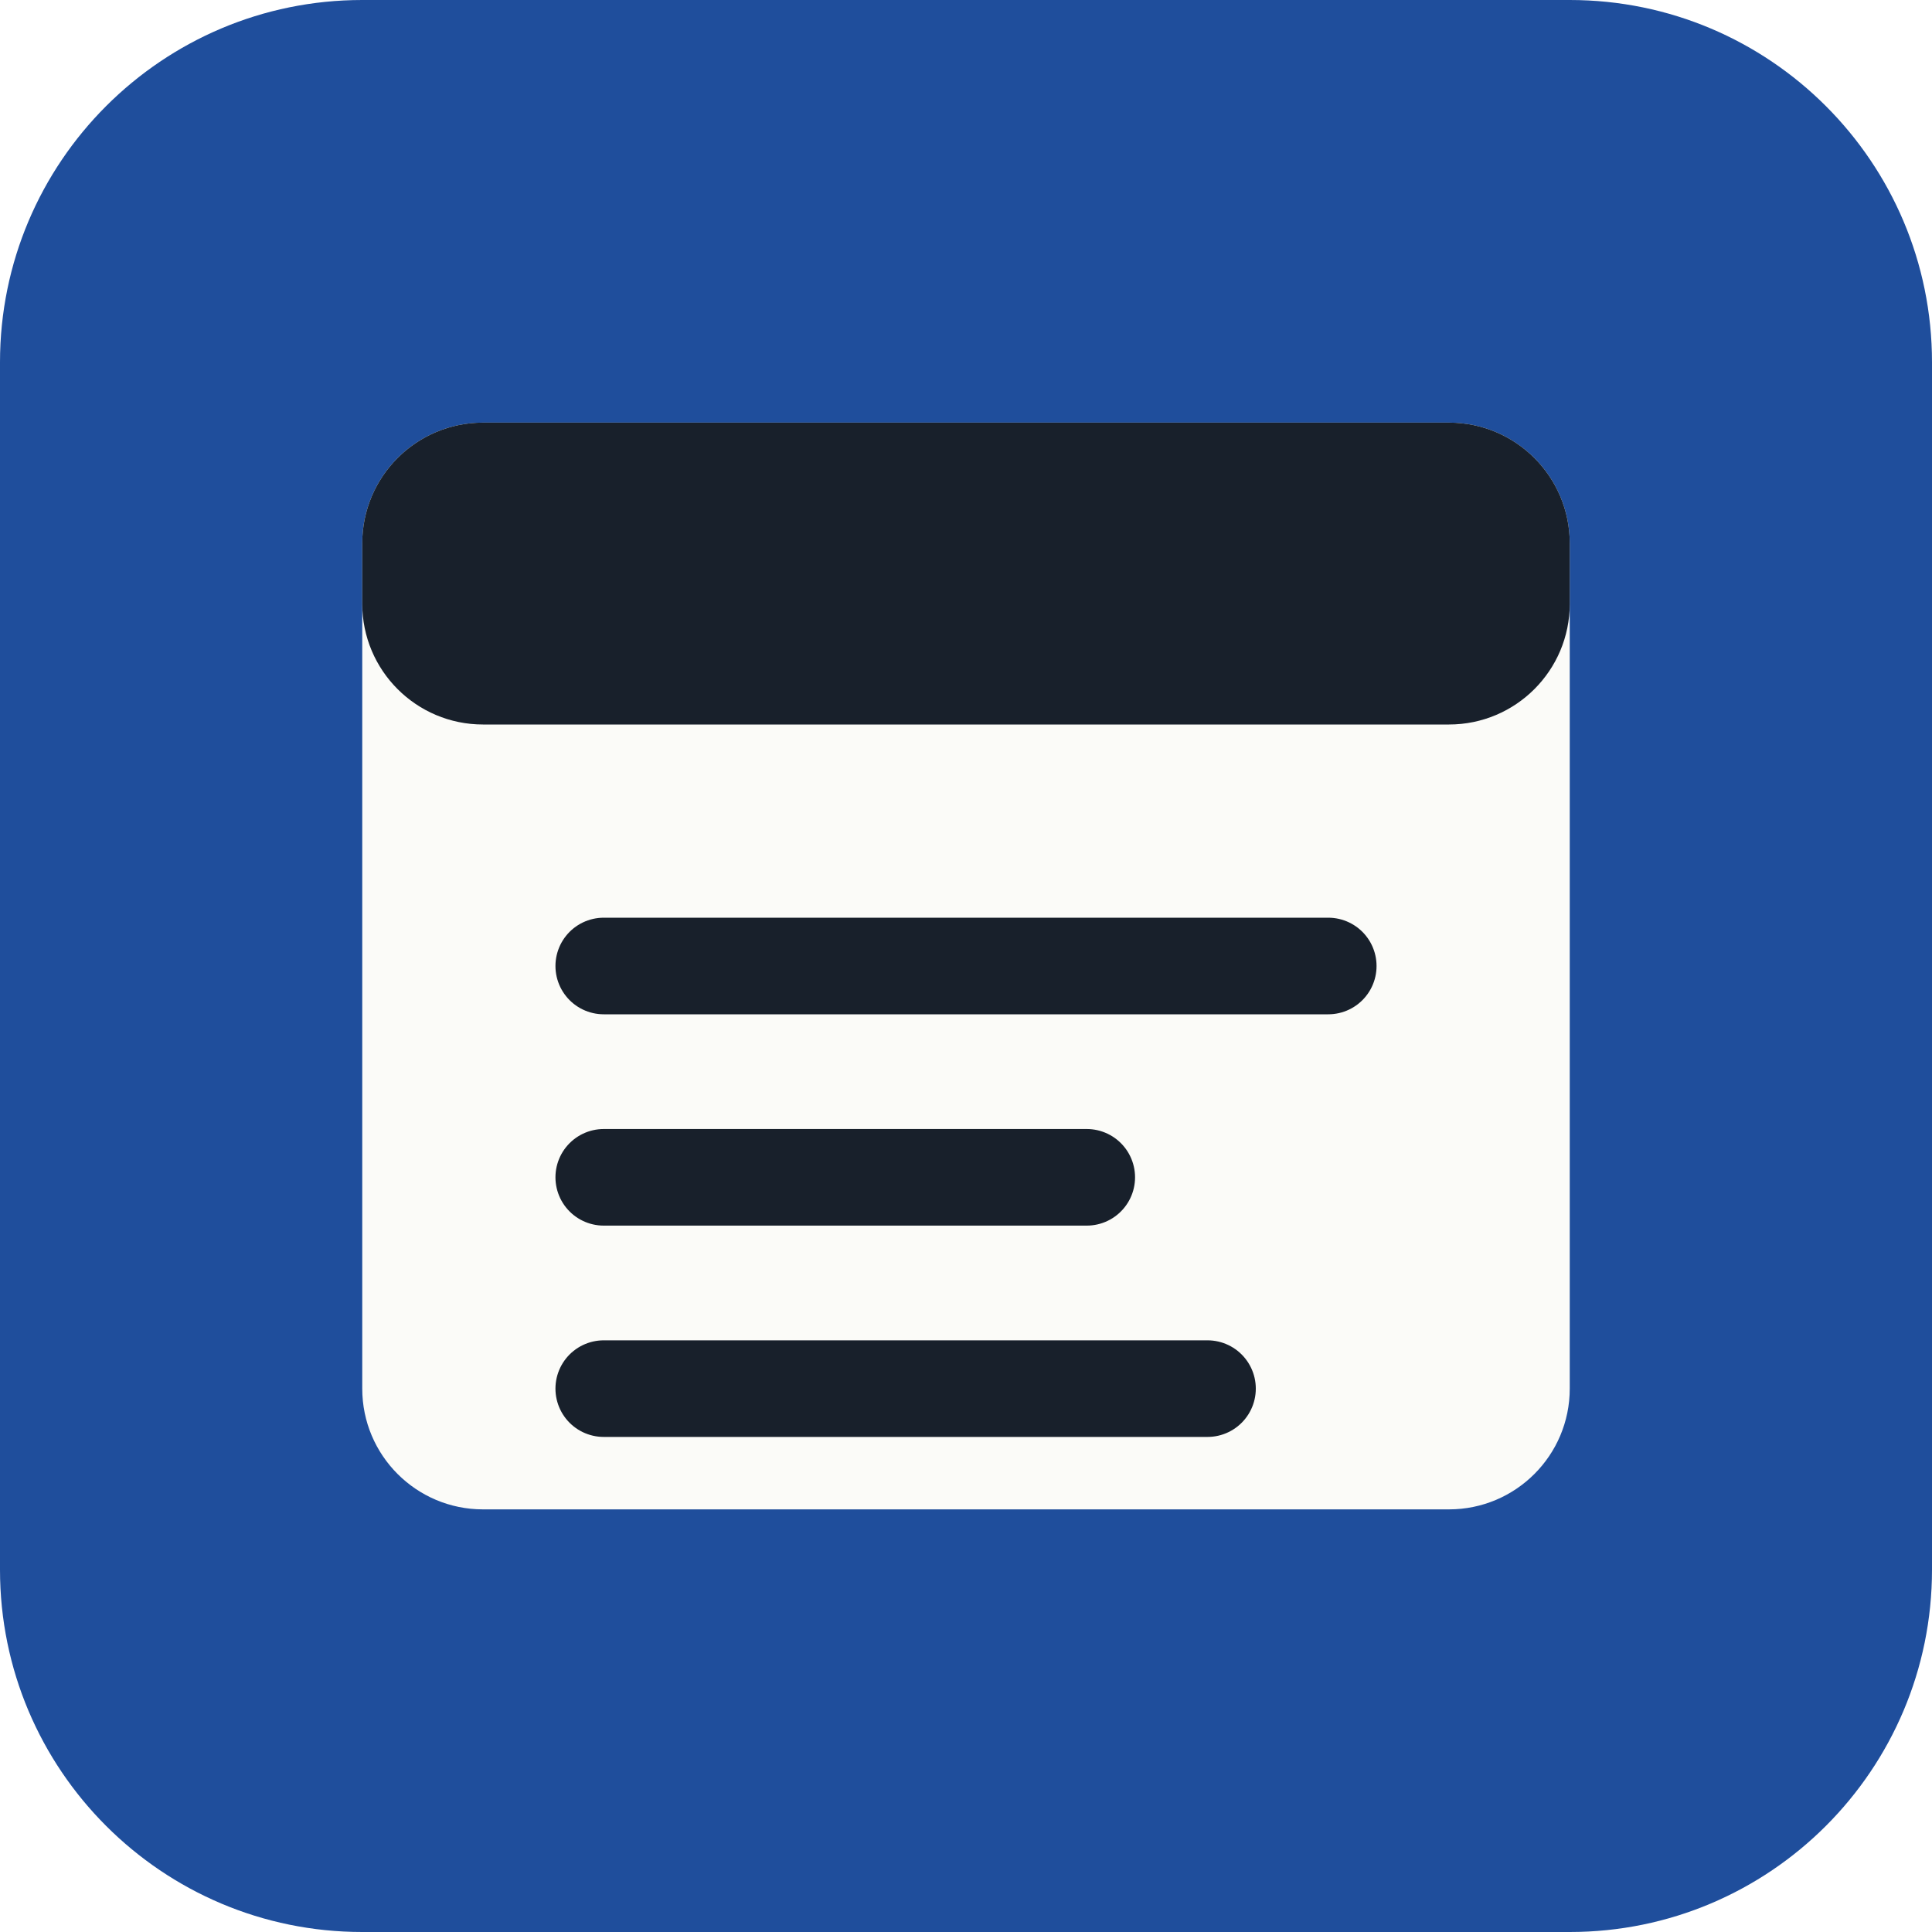
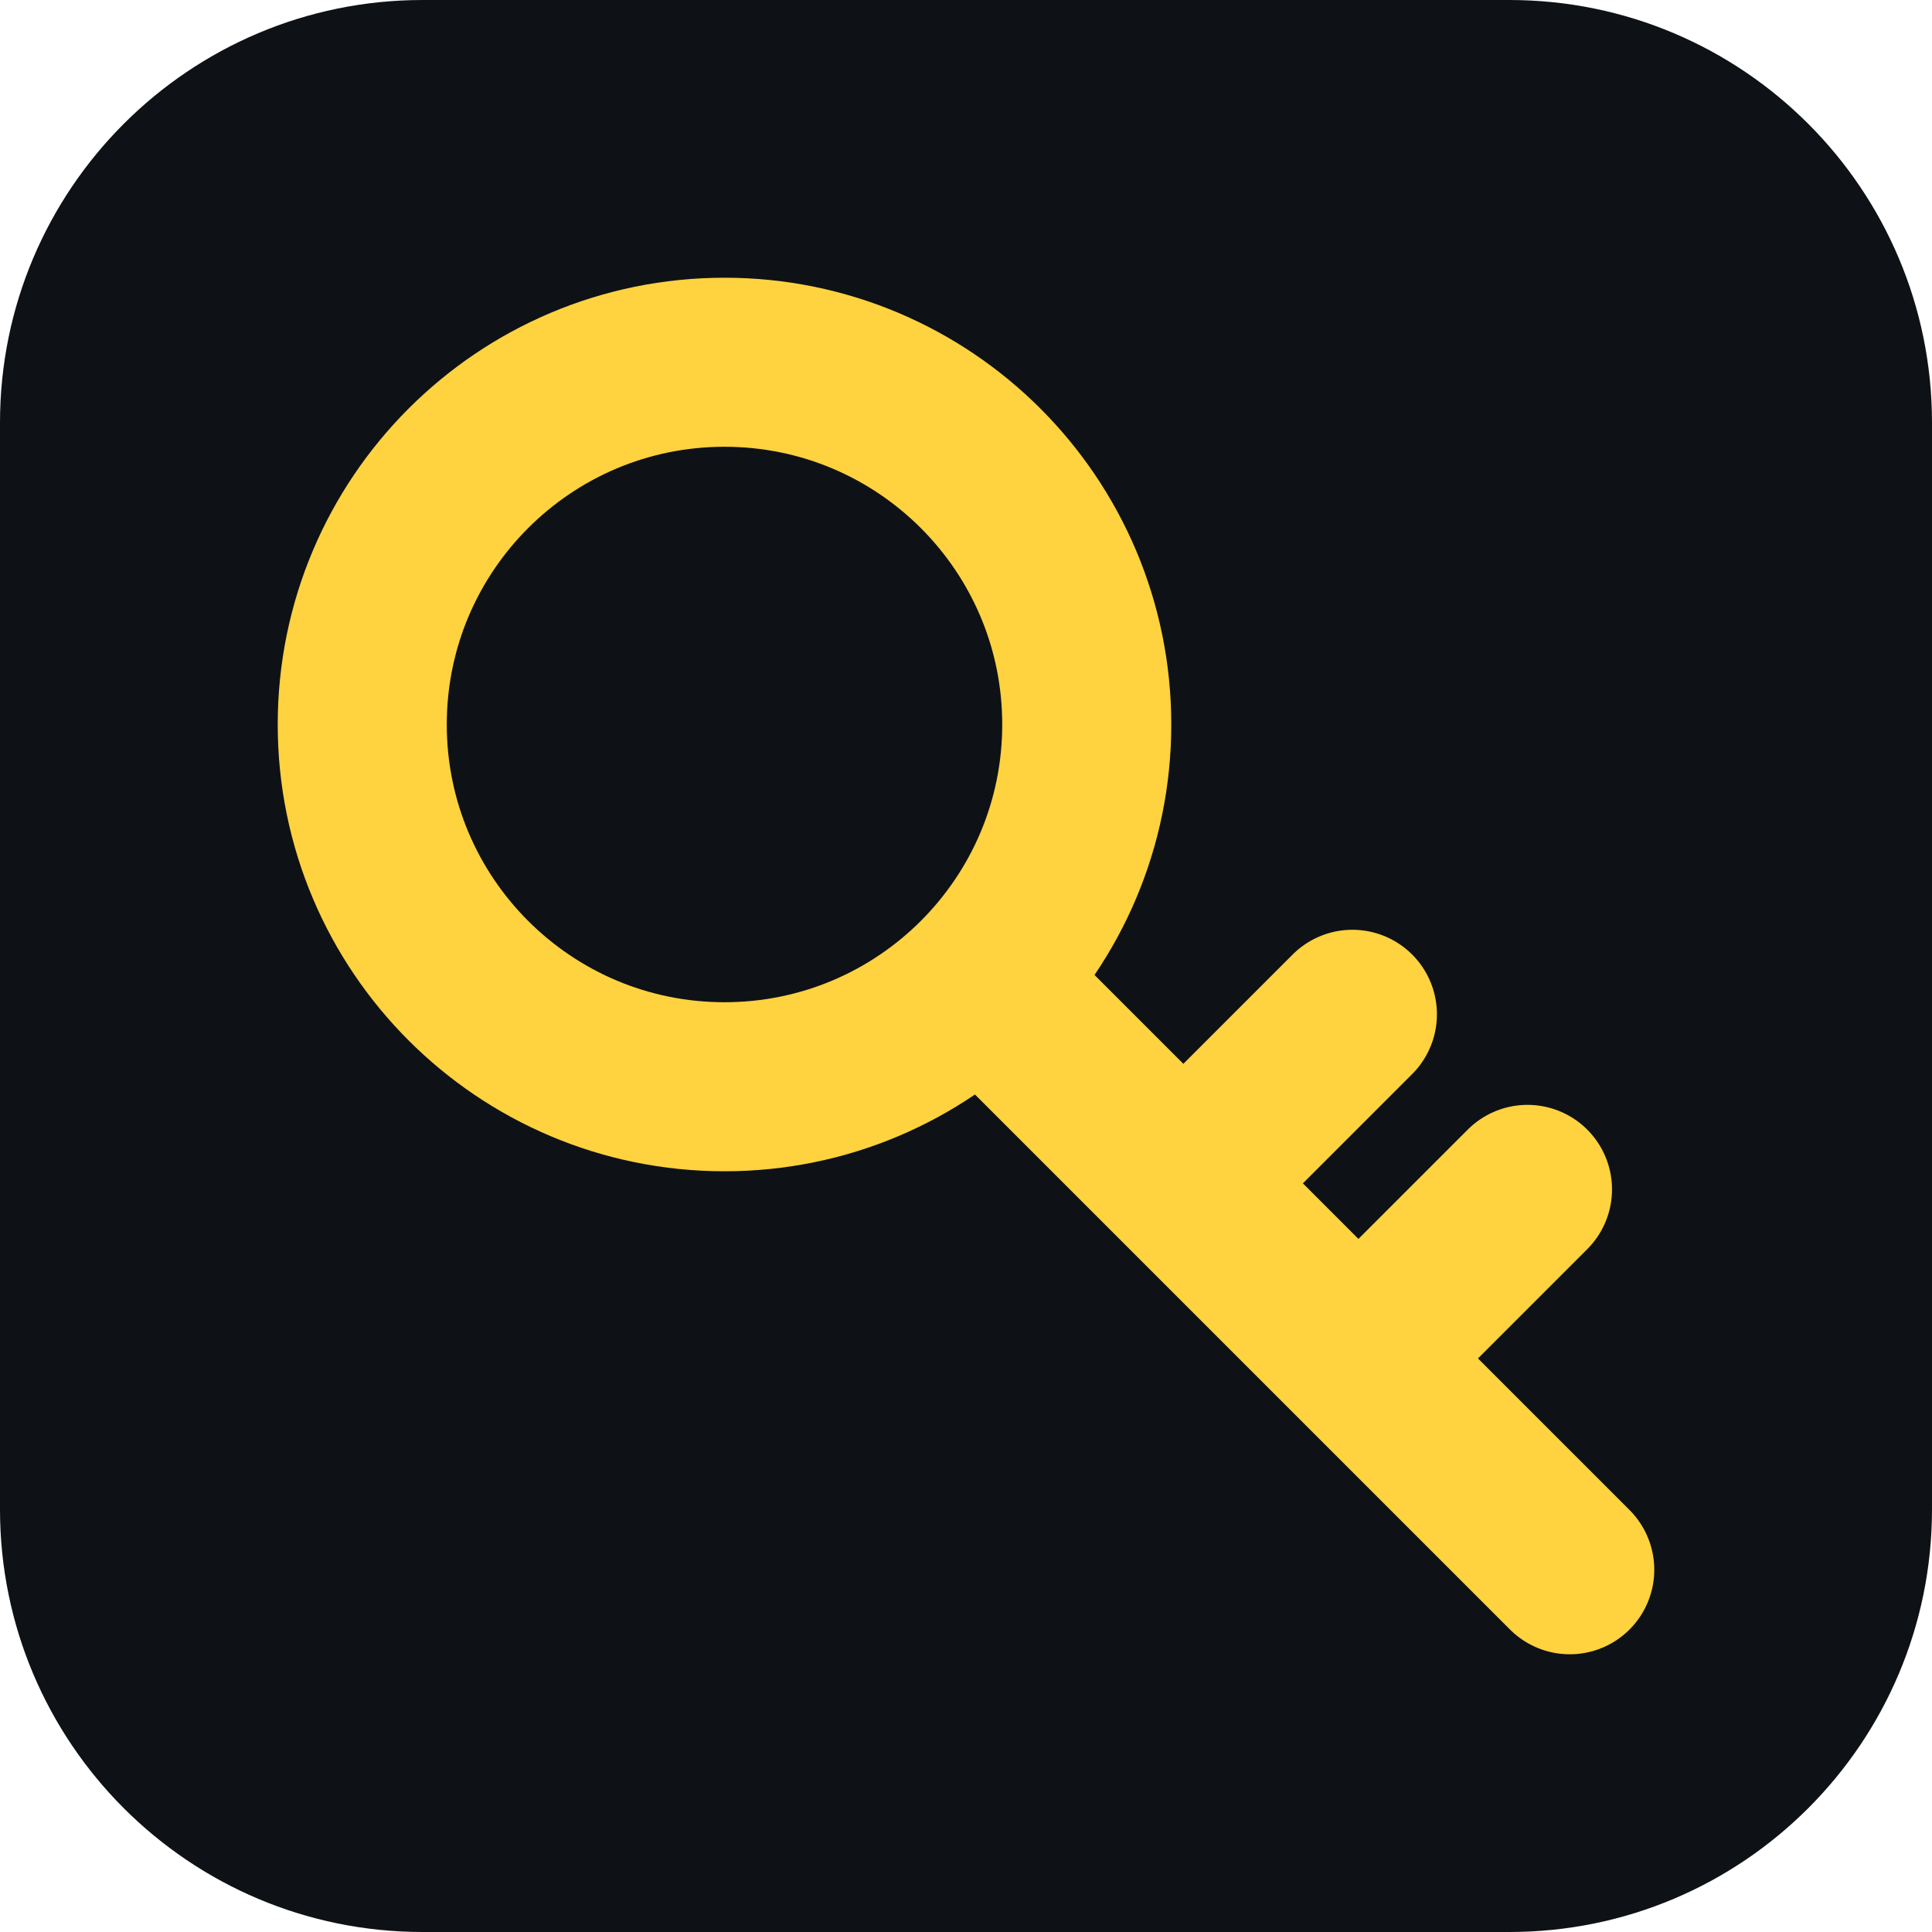
<svg xmlns="http://www.w3.org/2000/svg" viewBox="0 0 32 32">
-   <rect width="32" height="32" rx="6" fill="#1F4E9C" />
-   <rect x="6" y="7" width="20" height="18" rx="2" fill="#FBFBF8" />
-   <rect x="6" y="7" width="20" height="5" rx="2" fill="#18202B" />
-   <path d="M10 16h12M10 19.5h8M10 23h10" stroke="#18202B" stroke-width="1.6" stroke-linecap="round" />
+   <rect width="32" height="32" rx="7" fill="#0e1217" />
+   <circle cx="12" cy="12" r="6" fill="none" stroke="#ffd23f" stroke-width="2.8" />
+   <path d="M16.3 16.3 L26 26 M22.5 22.5 L25.3 19.7 M19.6 19.6 L22.4 16.8" fill="none" stroke="#ffd23f" stroke-width="2.8" stroke-linecap="round" />
</svg>
